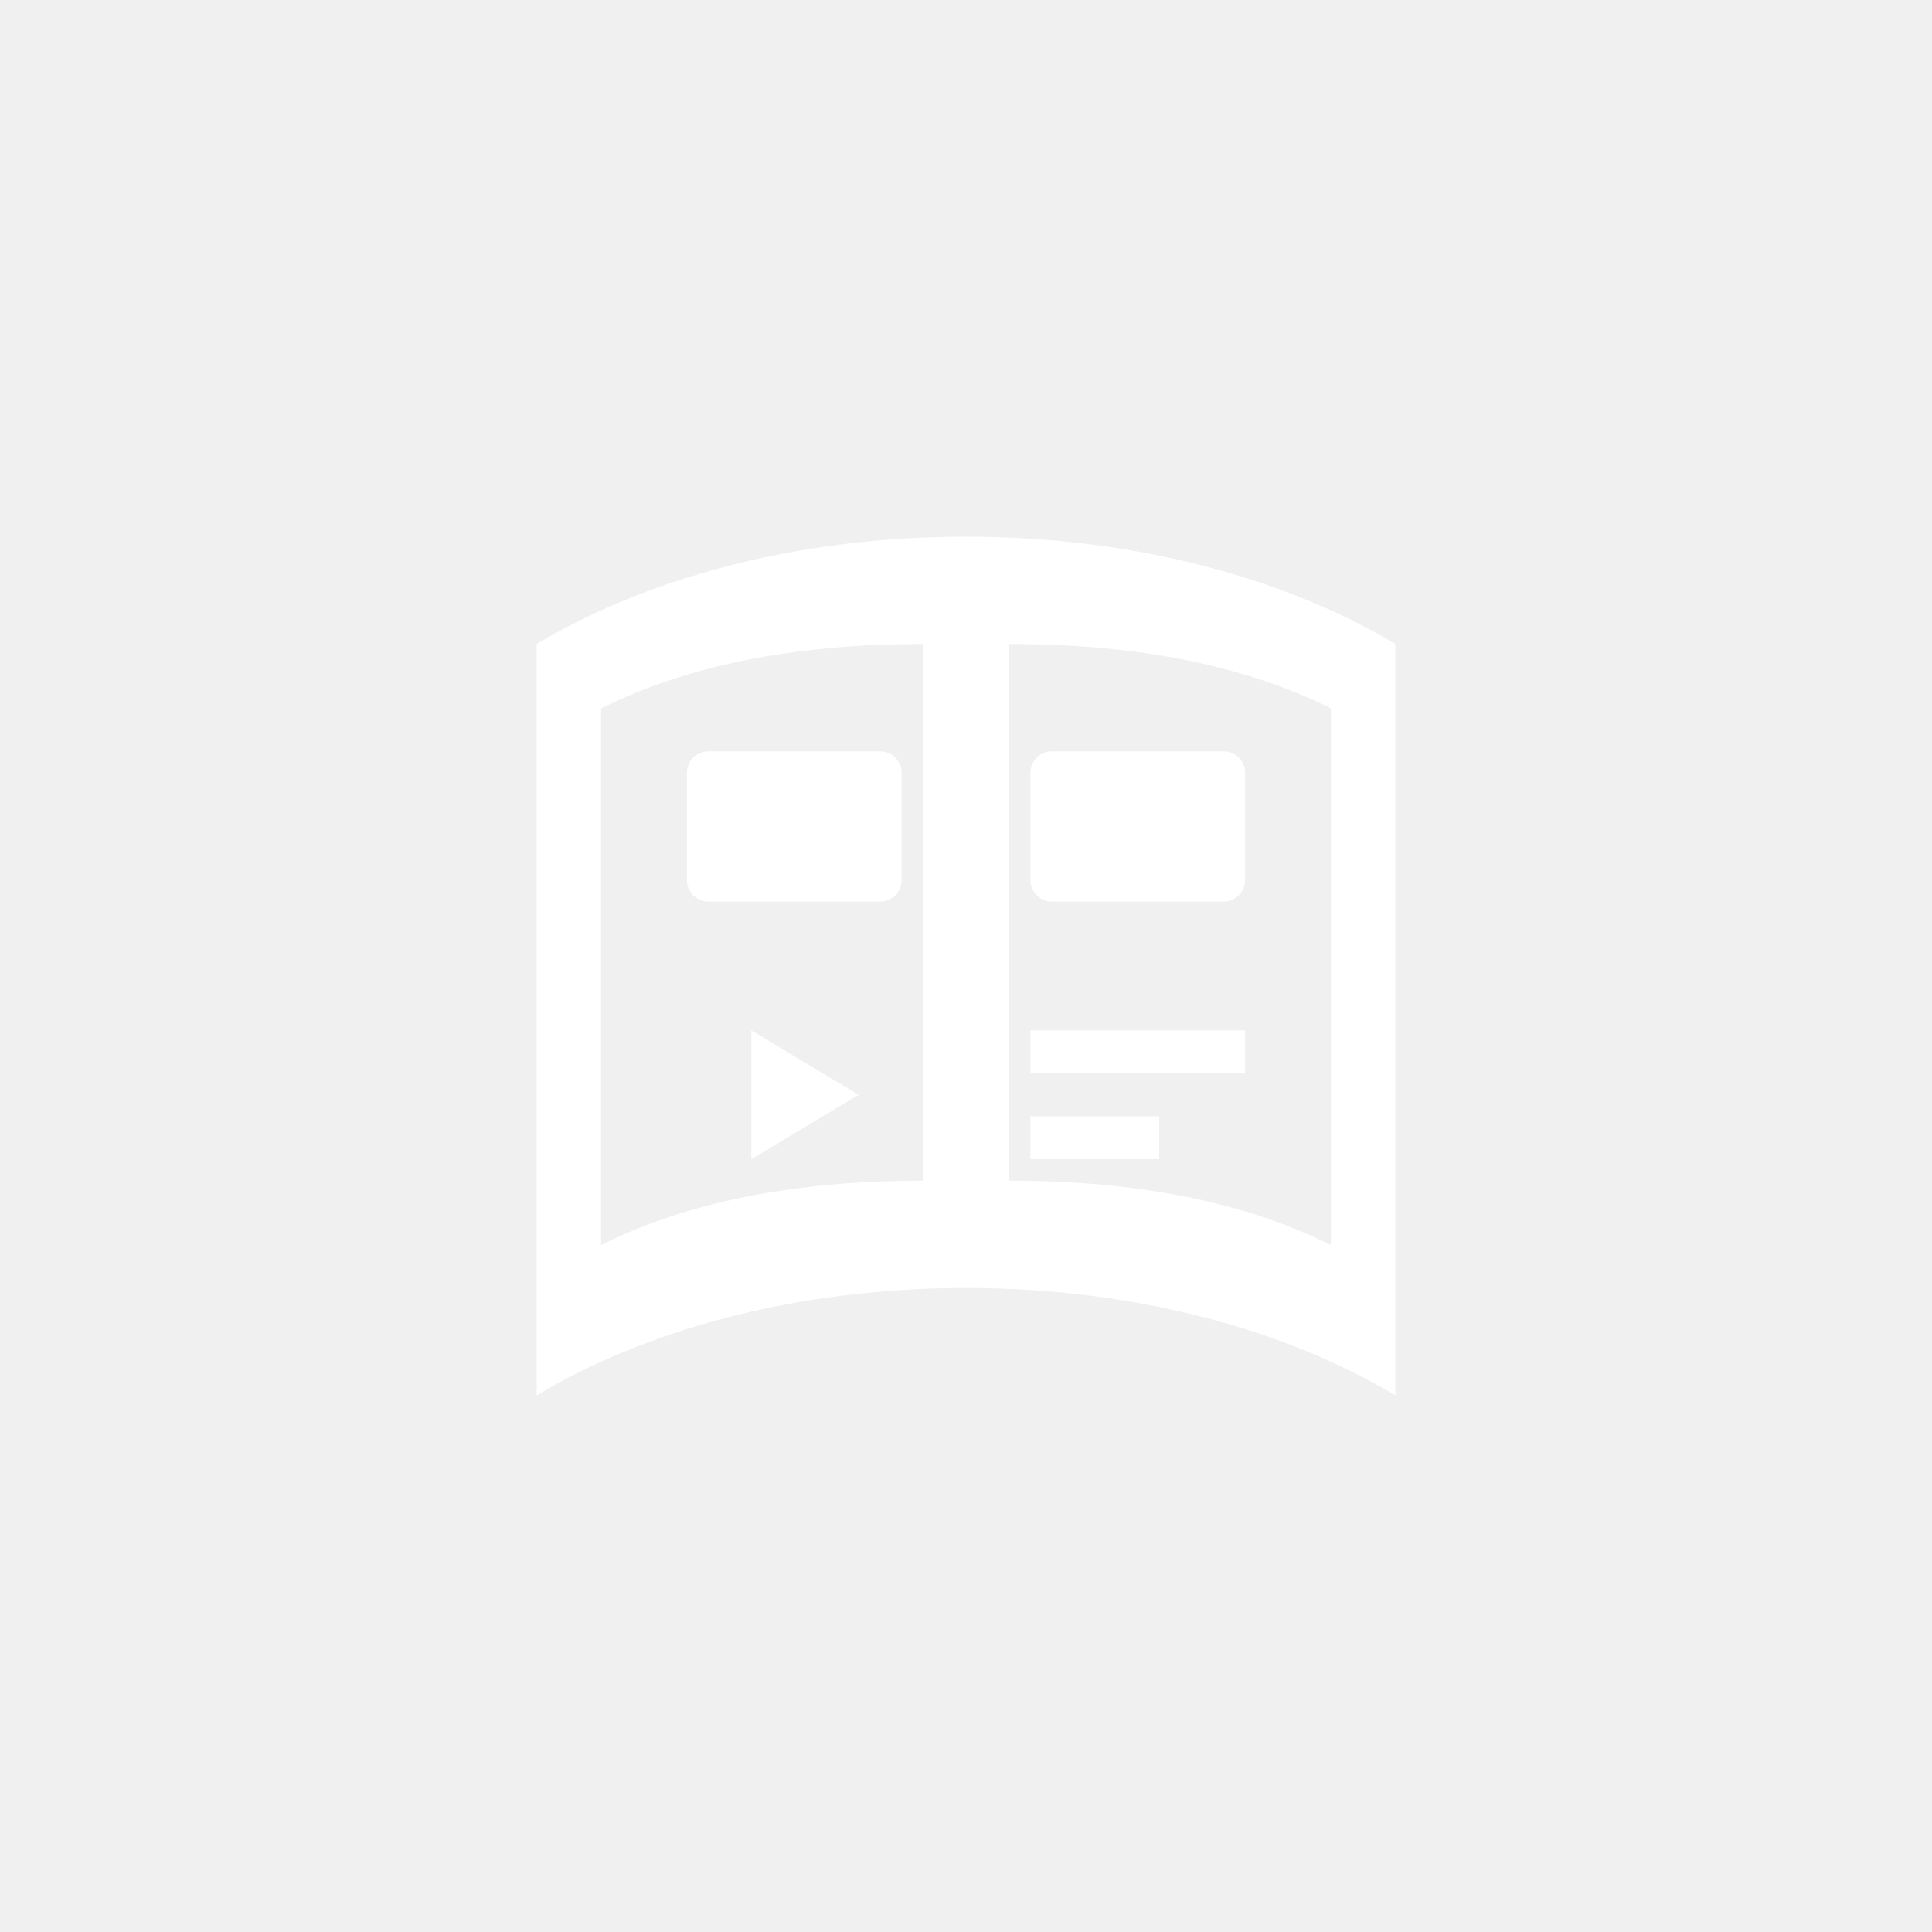
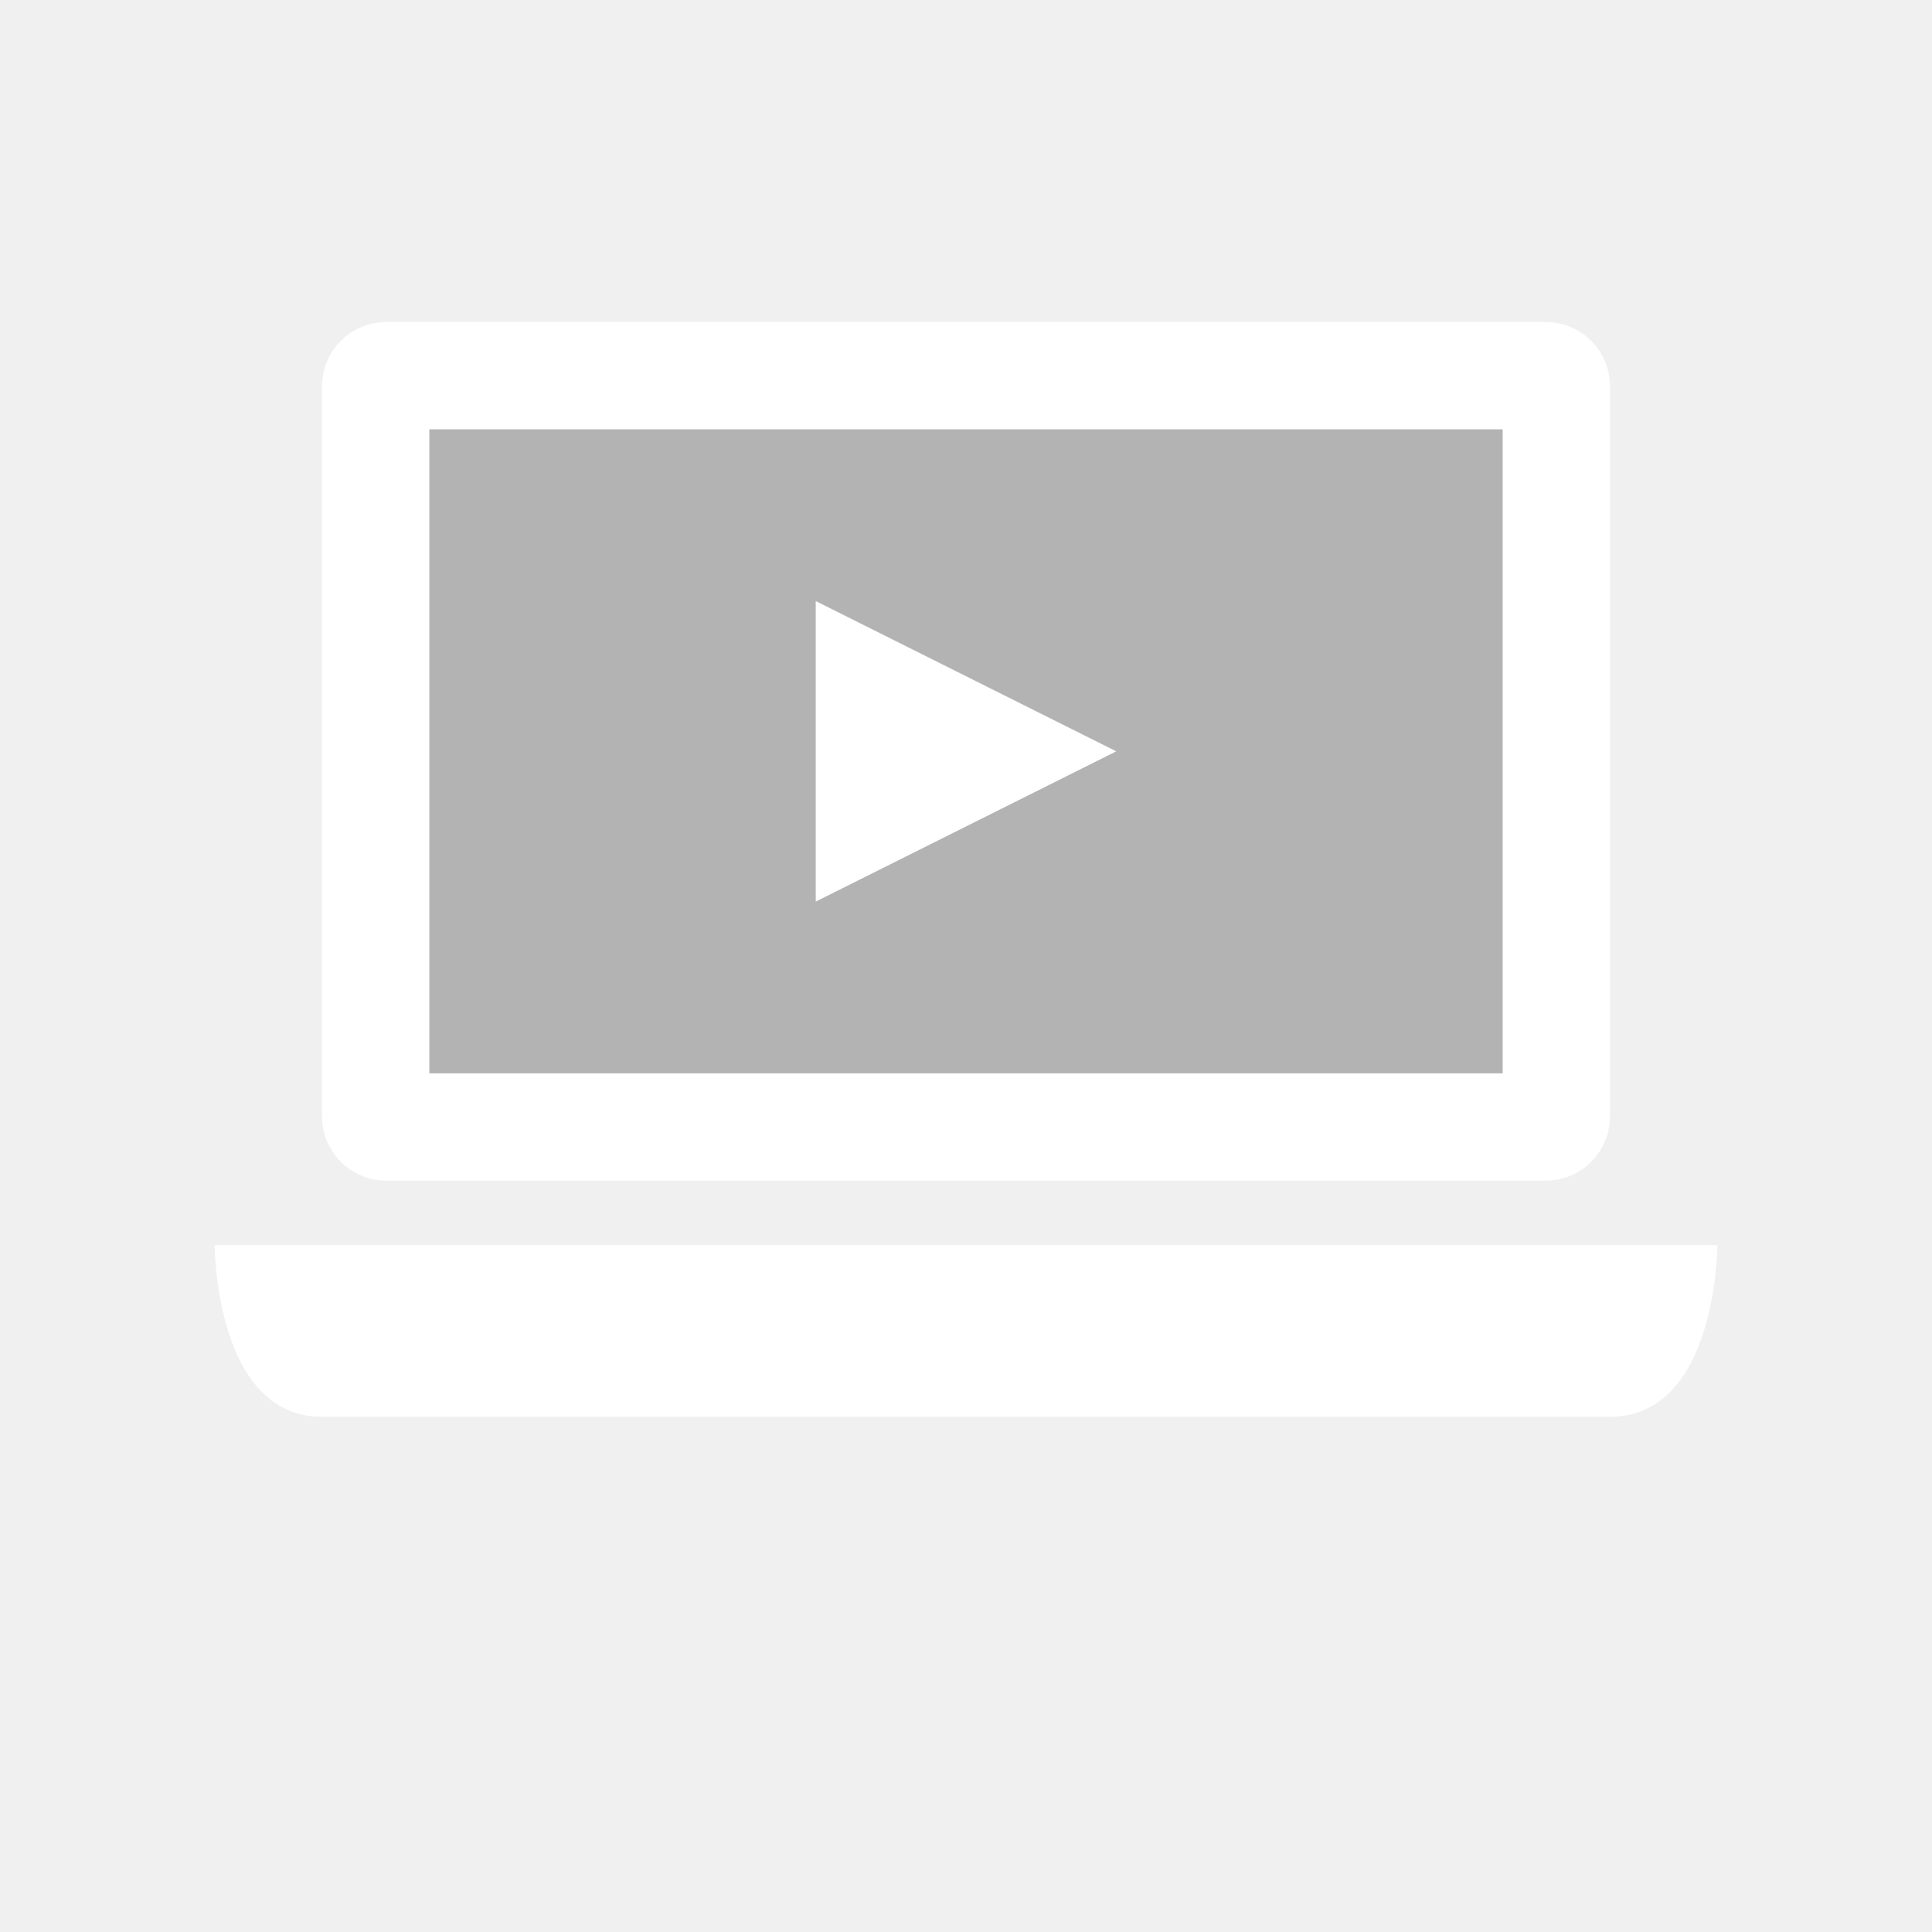
<svg xmlns="http://www.w3.org/2000/svg" id="Icons" viewBox="0 0 90 90">
  <defs>
    <style>
      .cls-1 {
        fill: #fff;
      }
    </style>
  </defs>
-   <path class="cls-1" d="M45,25c-8,0-15,2-20,5v35c5-3,12-5,20-5s15,2,20,5V30C60,27,53,25,45,25z M43,55c-6,0-11,1-15,3V33c4-2,9-3,15-3V55z M62,58c-4-2-9-3-15-3V30c6,0,11,1,15,3V58z" />
-   <rect class="cls-1" x="48" y="35" width="10" height="7" rx="1" />
-   <rect class="cls-1" x="32" y="35" width="10" height="7" rx="1" />
-   <polygon class="cls-1" points="35,48 35,54 40,51" />
-   <rect class="cls-1" x="48" y="48" width="10" height="2" />
-   <rect class="cls-1" x="48" y="52" width="6" height="2" />
+   <rect class="cls-1" x="15" y="15" width="60" height="40" rx="3" />
+   <rect x="20" y="20" width="50" height="30" fill="#000" opacity="0.3" />
+   <polygon class="cls-1" points="38,28 38,42 52,35" />
+   <path class="cls-1" d="M10,58h70c0,0,0,8-5,8H15C10,66,10,58,10,58z" />
+   <rect class="cls-1" x="25" y="60" width="40" height="2" />
</svg>
